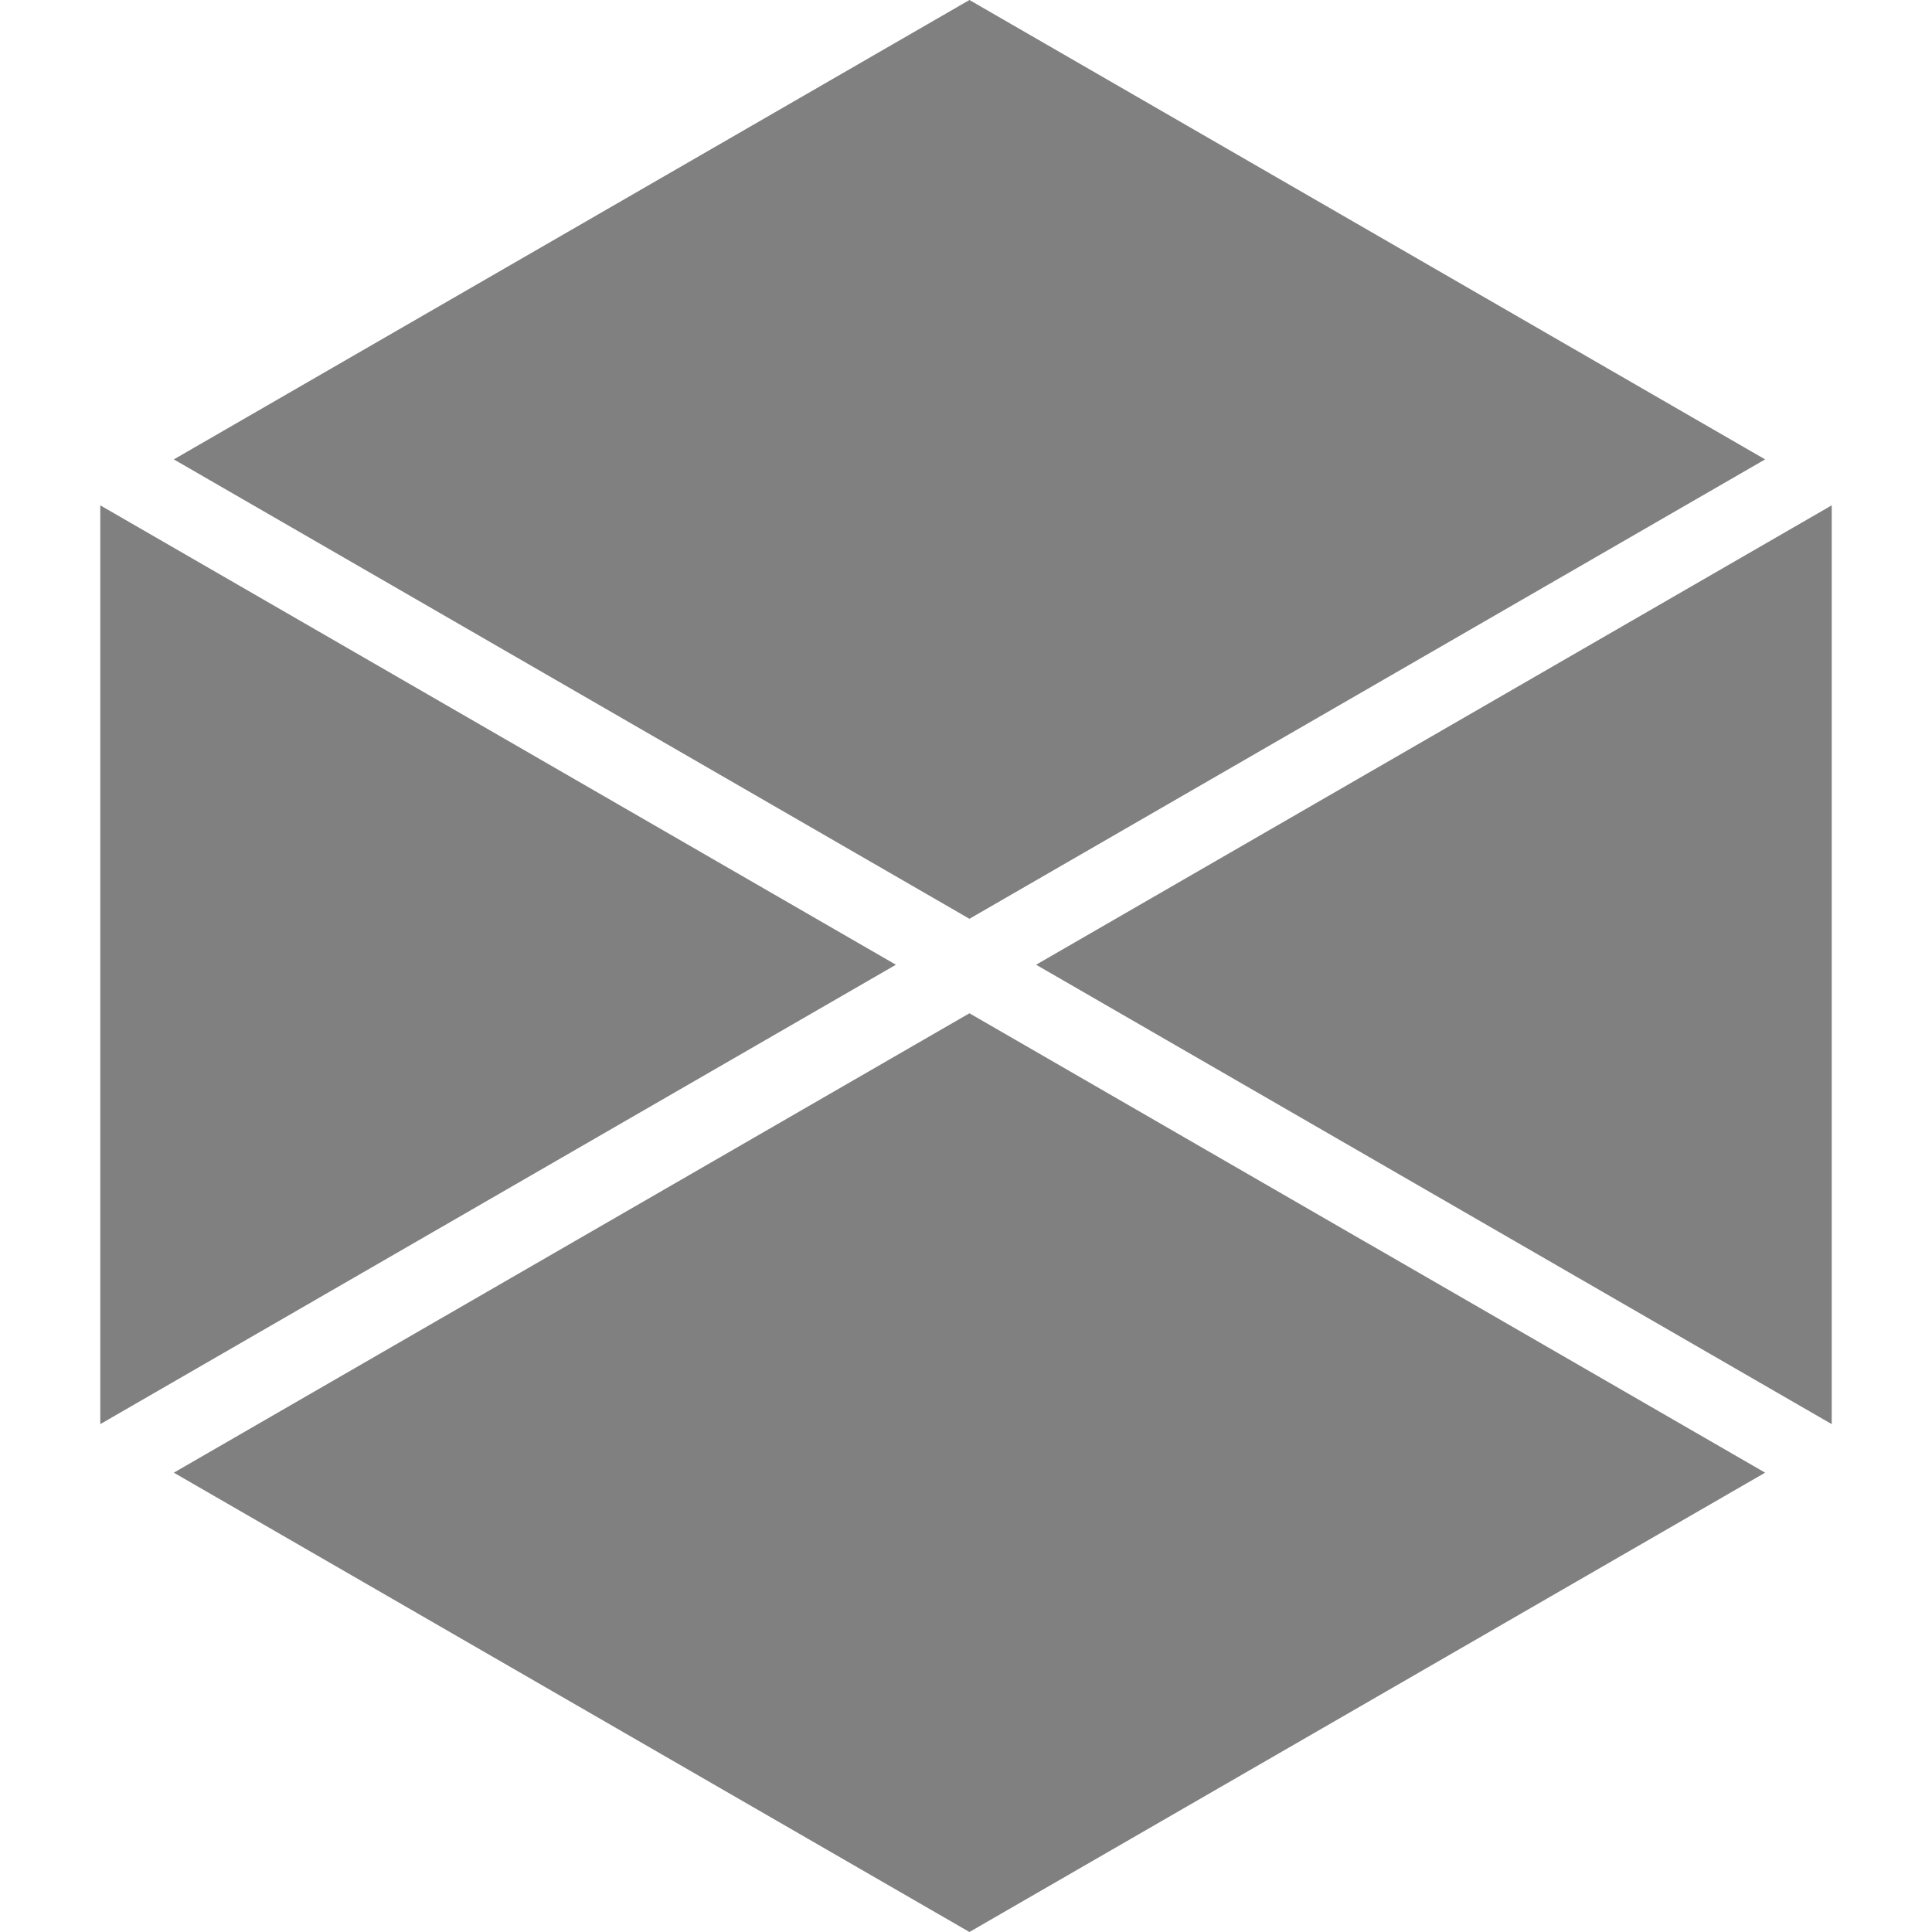
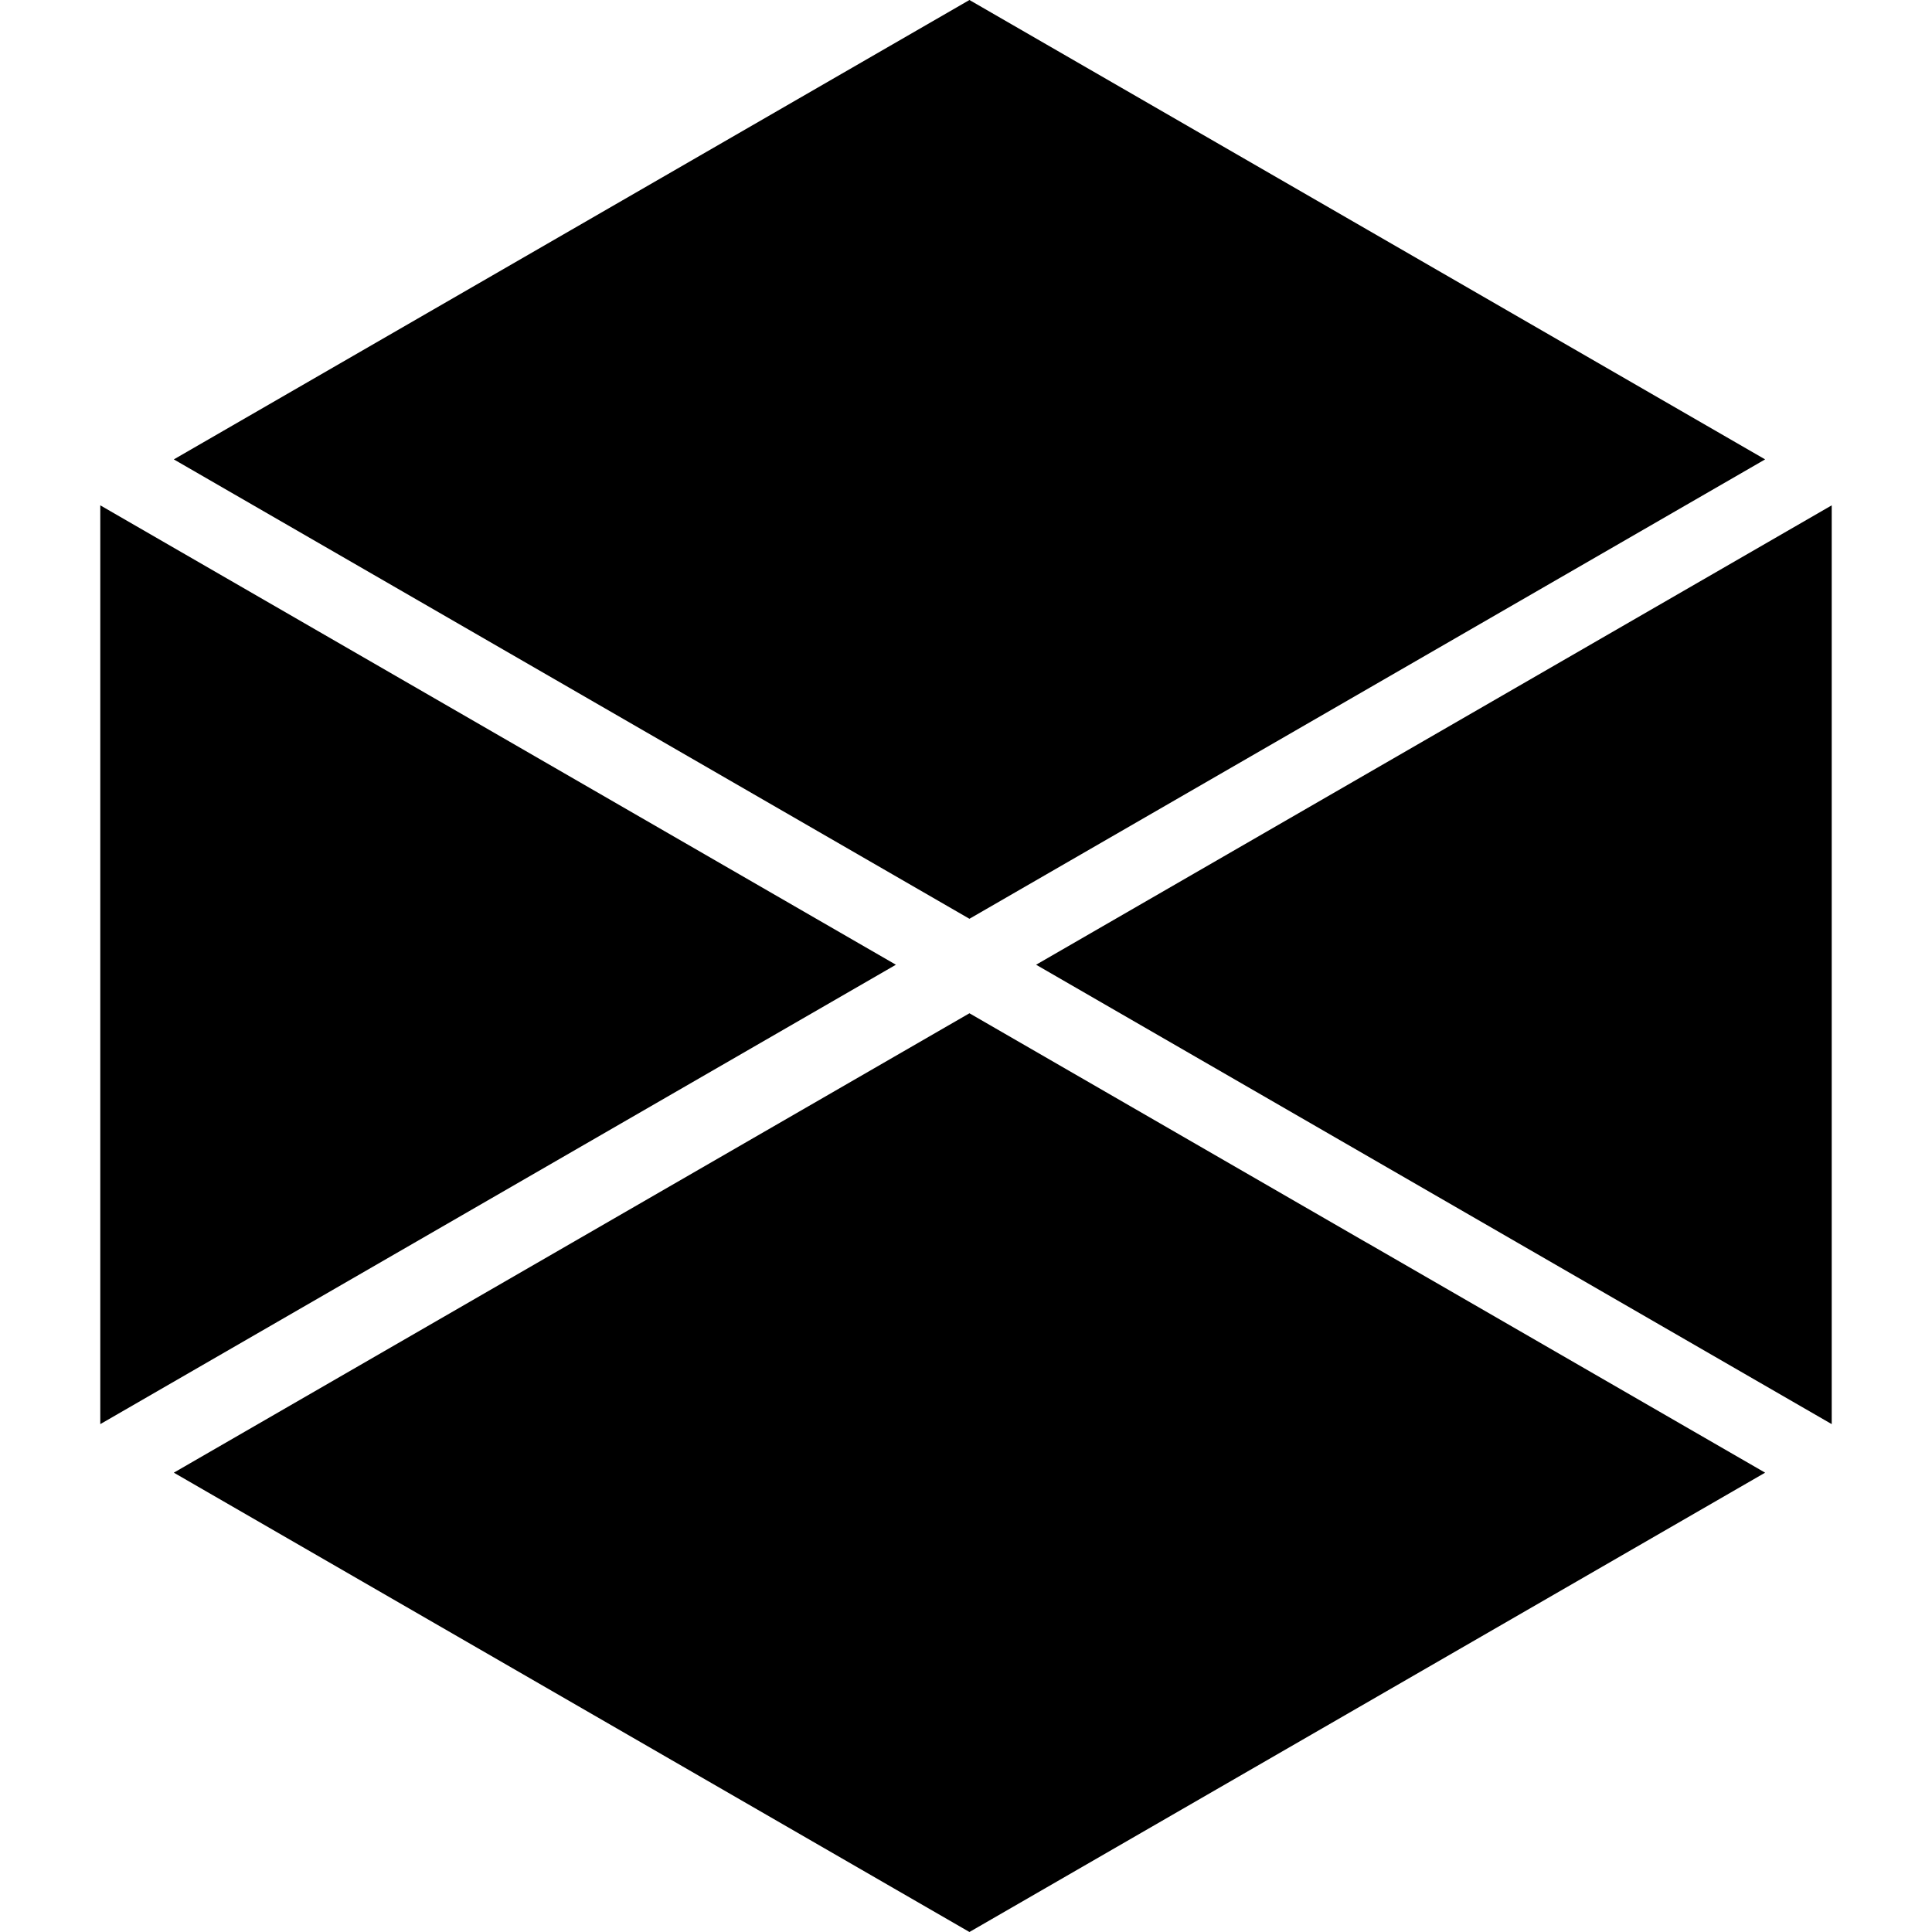
- <svg xmlns="http://www.w3.org/2000/svg" viewBox="0 0 32 32">
-   <path fill="gray" d="m14.839 15.979-13.178-7.609v15.218zm2.322 0 13.178 7.609v-15.218zm5.485-12.175-6.589-3.804-13.178 7.609 13.178 7.609 13.179-7.609zm0 16.784-6.589-3.805-13.178 7.609 13.178 7.608 13.179-7.608-6.59-3.805z" />
+ <svg xmlns="http://www.w3.org/2000/svg" viewBox="0 0 32 32" fill="currentColor">
+   <path d="m14.839 15.979-13.178-7.609v15.218zm2.322 0 13.178 7.609v-15.218zm5.485-12.175-6.589-3.804-13.178 7.609 13.178 7.609 13.179-7.609zm0 16.784-6.589-3.805-13.178 7.609 13.178 7.608 13.179-7.608-6.59-3.805z" />
</svg>
